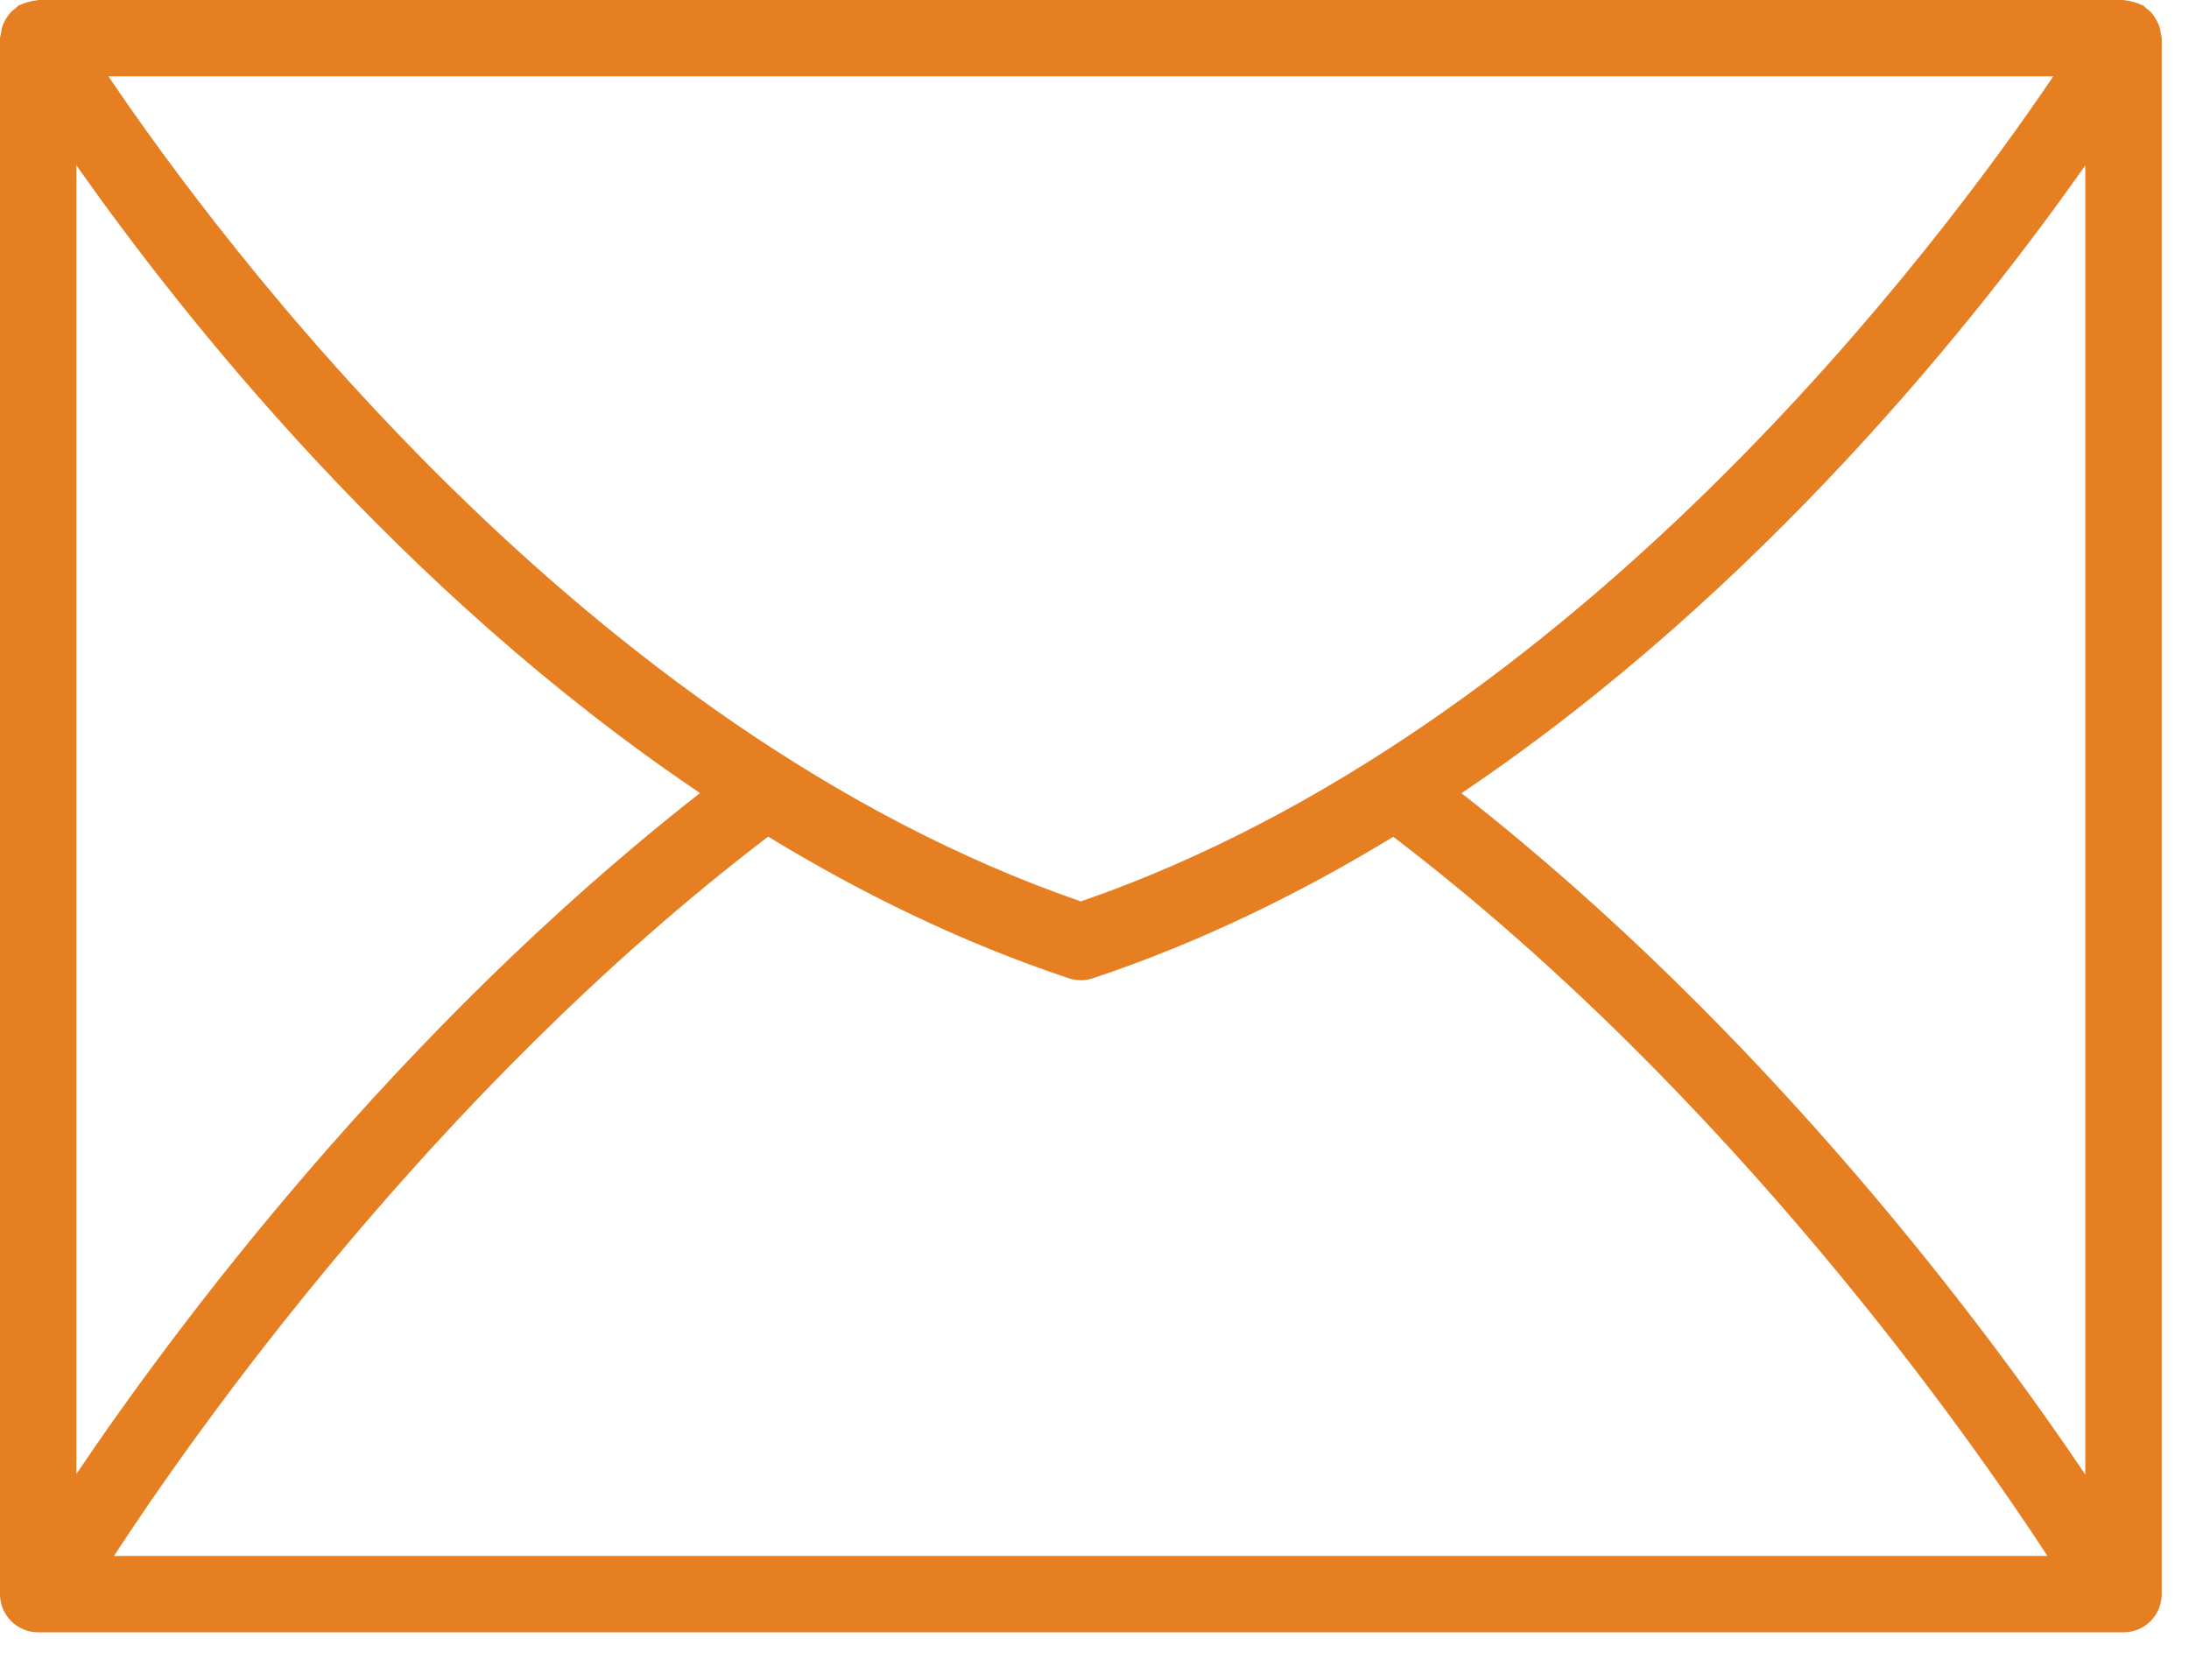
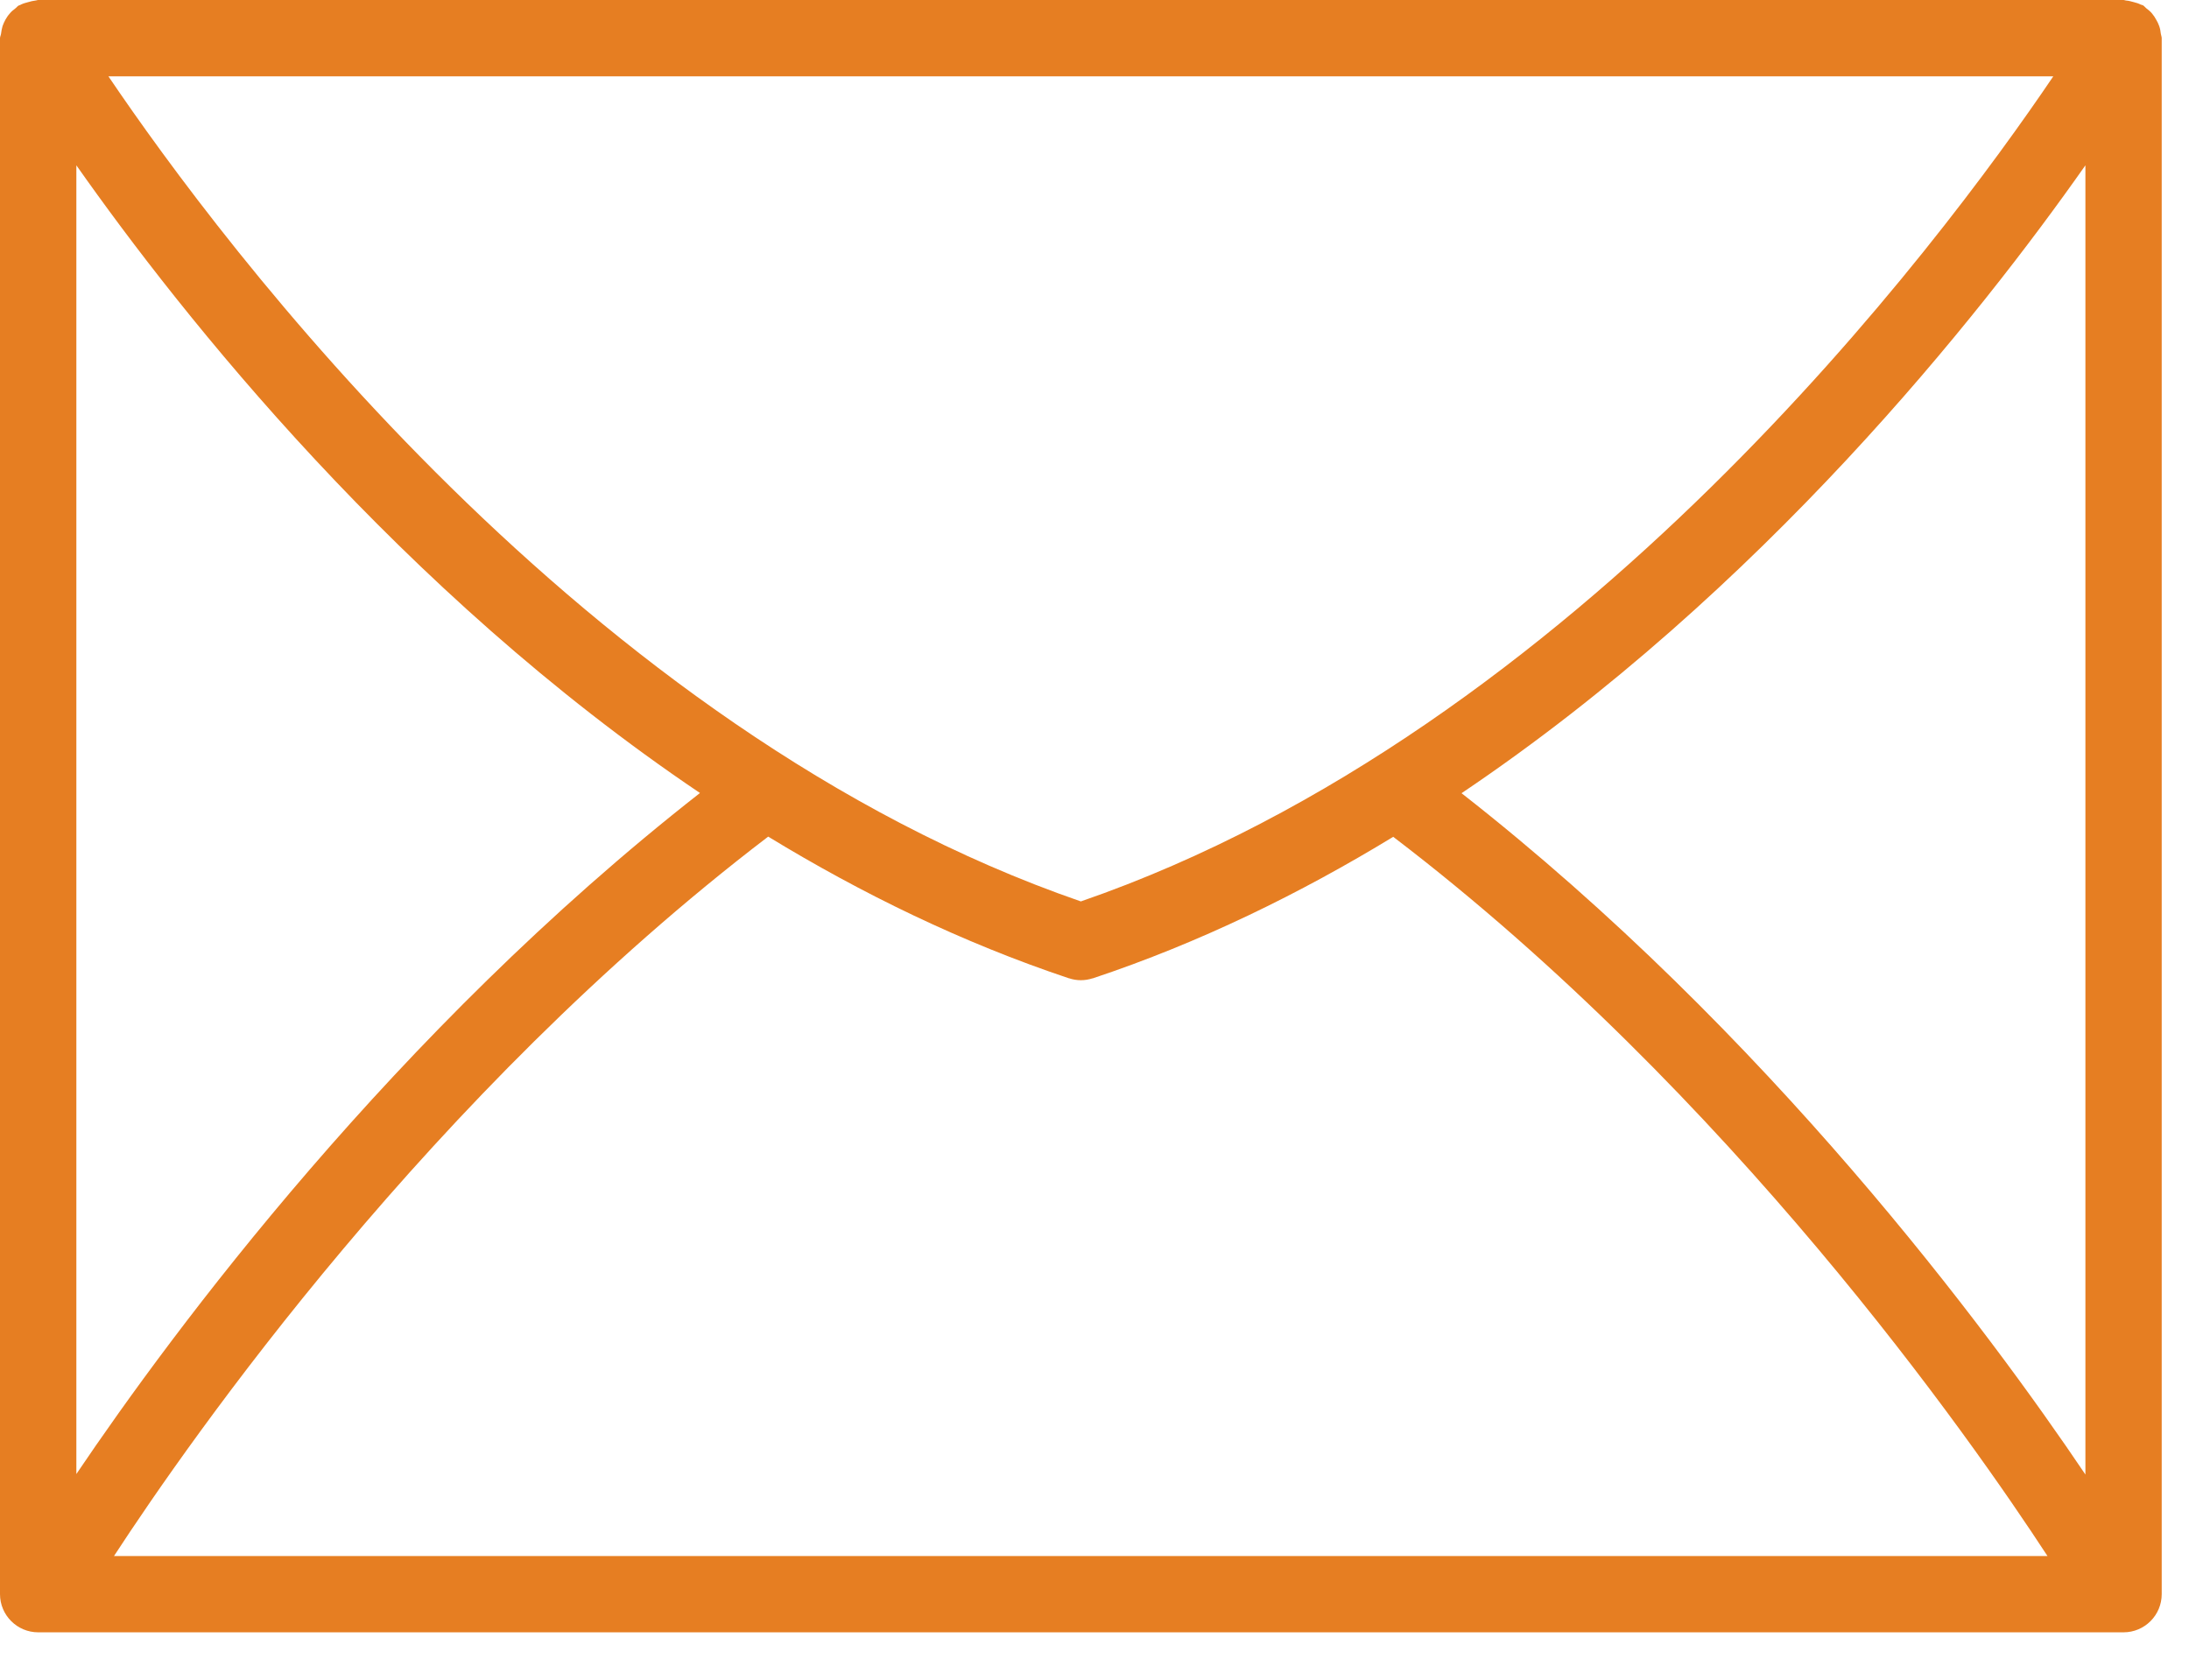
- <svg xmlns="http://www.w3.org/2000/svg" width="43px" height="33px" viewBox="0 0 43 33" version="1.1">
-   <defs />
-   <g id="Page-1" stroke="none" stroke-width="1" fill="none" fill-rule="evenodd">
-     <g id="Desktop-HD" transform="translate(-219, -4772)" fill="#E67E22">
-       <g id="10---Contacto" transform="translate(103, 4758)">
-         <path d="M158.447,14.665 C158.441,14.612 158.433,14.562 158.415,14.513 C158.4,14.467 158.379,14.427 158.355,14.386 C158.332,14.344 158.308,14.306 158.277,14.269 C158.244,14.228 158.203,14.196 158.16,14.163 C158.138,14.145 158.122,14.121 158.097,14.106 C158.083,14.098 158.067,14.098 158.052,14.091 C158.007,14.066 157.958,14.053 157.908,14.039 C157.859,14.026 157.813,14.014 157.763,14.01 C157.747,14.009 157.732,14 157.714,14 L116.75,14 C116.732,14 116.717,14.009 116.699,14.011 C116.652,14.014 116.607,14.026 116.56,14.038 C116.509,14.053 116.459,14.066 116.411,14.091 C116.398,14.098 116.382,14.098 116.368,14.106 C116.342,14.121 116.328,14.145 116.304,14.163 C116.261,14.196 116.221,14.228 116.188,14.269 C116.156,14.306 116.132,14.344 116.109,14.385 C116.085,14.427 116.064,14.467 116.048,14.513 C116.033,14.562 116.025,14.612 116.019,14.665 C116.015,14.694 116,14.72 116,14.75 L116,45.32 C116,45.734 116.337,46.07 116.75,46.07 L157.714,46.07 C158.128,46.07 158.464,45.734 158.464,45.32 L158.464,14.75 C158.464,14.72 158.451,14.694 158.447,14.665 L158.447,14.665 Z M156.334,15.5 C154.11,18.791 146.988,28.34 137.232,31.71 C127.476,28.34 120.355,18.791 118.13,15.5 L156.334,15.5 L156.334,15.5 Z M117.501,17.248 C119.575,20.2 123.855,25.611 129.751,29.581 C123.749,34.275 119.402,40.139 117.501,42.958 L117.501,17.248 L117.501,17.248 Z M118.238,44.57 C119.736,42.272 124.468,35.488 131.089,30.437 C132.923,31.555 134.896,32.519 136.994,33.22 C136.995,33.221 136.997,33.22 137,33.221 C137.074,33.245 137.152,33.258 137.232,33.258 C137.31,33.258 137.388,33.245 137.463,33.221 C137.464,33.22 137.466,33.221 137.468,33.22 C139.567,32.519 141.536,31.556 143.369,30.44 C149.99,35.491 154.721,42.273 156.22,44.57 L118.238,44.57 L118.238,44.57 Z M156.963,42.97 C155.068,40.156 150.718,34.285 144.708,29.584 C150.607,25.614 154.89,20.2 156.963,17.248 L156.963,42.97 L156.963,42.97 Z" id="Fill-71" />
-       </g>
-     </g>
-   </g>
+ <svg xmlns="http://www.w3.org/2000/svg" width="43" height="33" viewBox="0 0 43 33">
+   <path d="M42.447.665c-.006-.053-.014-.103-.032-.152-.015-.046-.036-.086-.06-.127-.023-.042-.047-.08-.078-.117-.033-.042-.074-.074-.117-.107-.022-.018-.038-.042-.063-.057-.014-.008-.03-.008-.045-.015-.045-.024-.094-.037-.144-.05-.05-.014-.095-.026-.145-.03-.016 0-.03-.01-.05-.01H.75C.732 0 .717.01.7.01.65.015.606.027.56.04.51.053.46.066.41.09.4.1.383.1.37.107.342.12.328.146.304.163.26.196.22.228.188.27.156.305.132.343.108.384.086.427.065.467.05.513c-.015.05-.023.1-.03.152C.016.695 0 .72 0 .75v30.57c0 .414.337.75.75.75h40.964c.414 0 .75-.336.75-.75V.75c0-.03-.013-.056-.017-.085zm-2.113.835c-2.224 3.29-9.346 12.84-19.102 16.21C11.476 14.34 4.355 4.79 2.13 1.5h38.204zM1.5 3.248C3.576 6.2 7.856 11.61 13.75 15.58 7.75 20.276 3.403 26.14 1.5 28.96V3.248zM2.24 30.57c1.498-2.298 6.23-9.082 12.85-14.133 1.835 1.118 3.808 2.082 5.906 2.783H21c.074.025.152.038.232.038.078 0 .156-.013.23-.037h.006c2.1-.7 4.068-1.664 5.9-2.78 6.622 5.05 11.353 11.833 12.852 14.13H2.238zm38.725-1.6c-1.895-2.814-6.245-8.685-12.255-13.386 5.9-3.97 10.182-9.384 12.255-12.336V28.97z" fill="#E67E22" fill-rule="evenodd" />
</svg>
